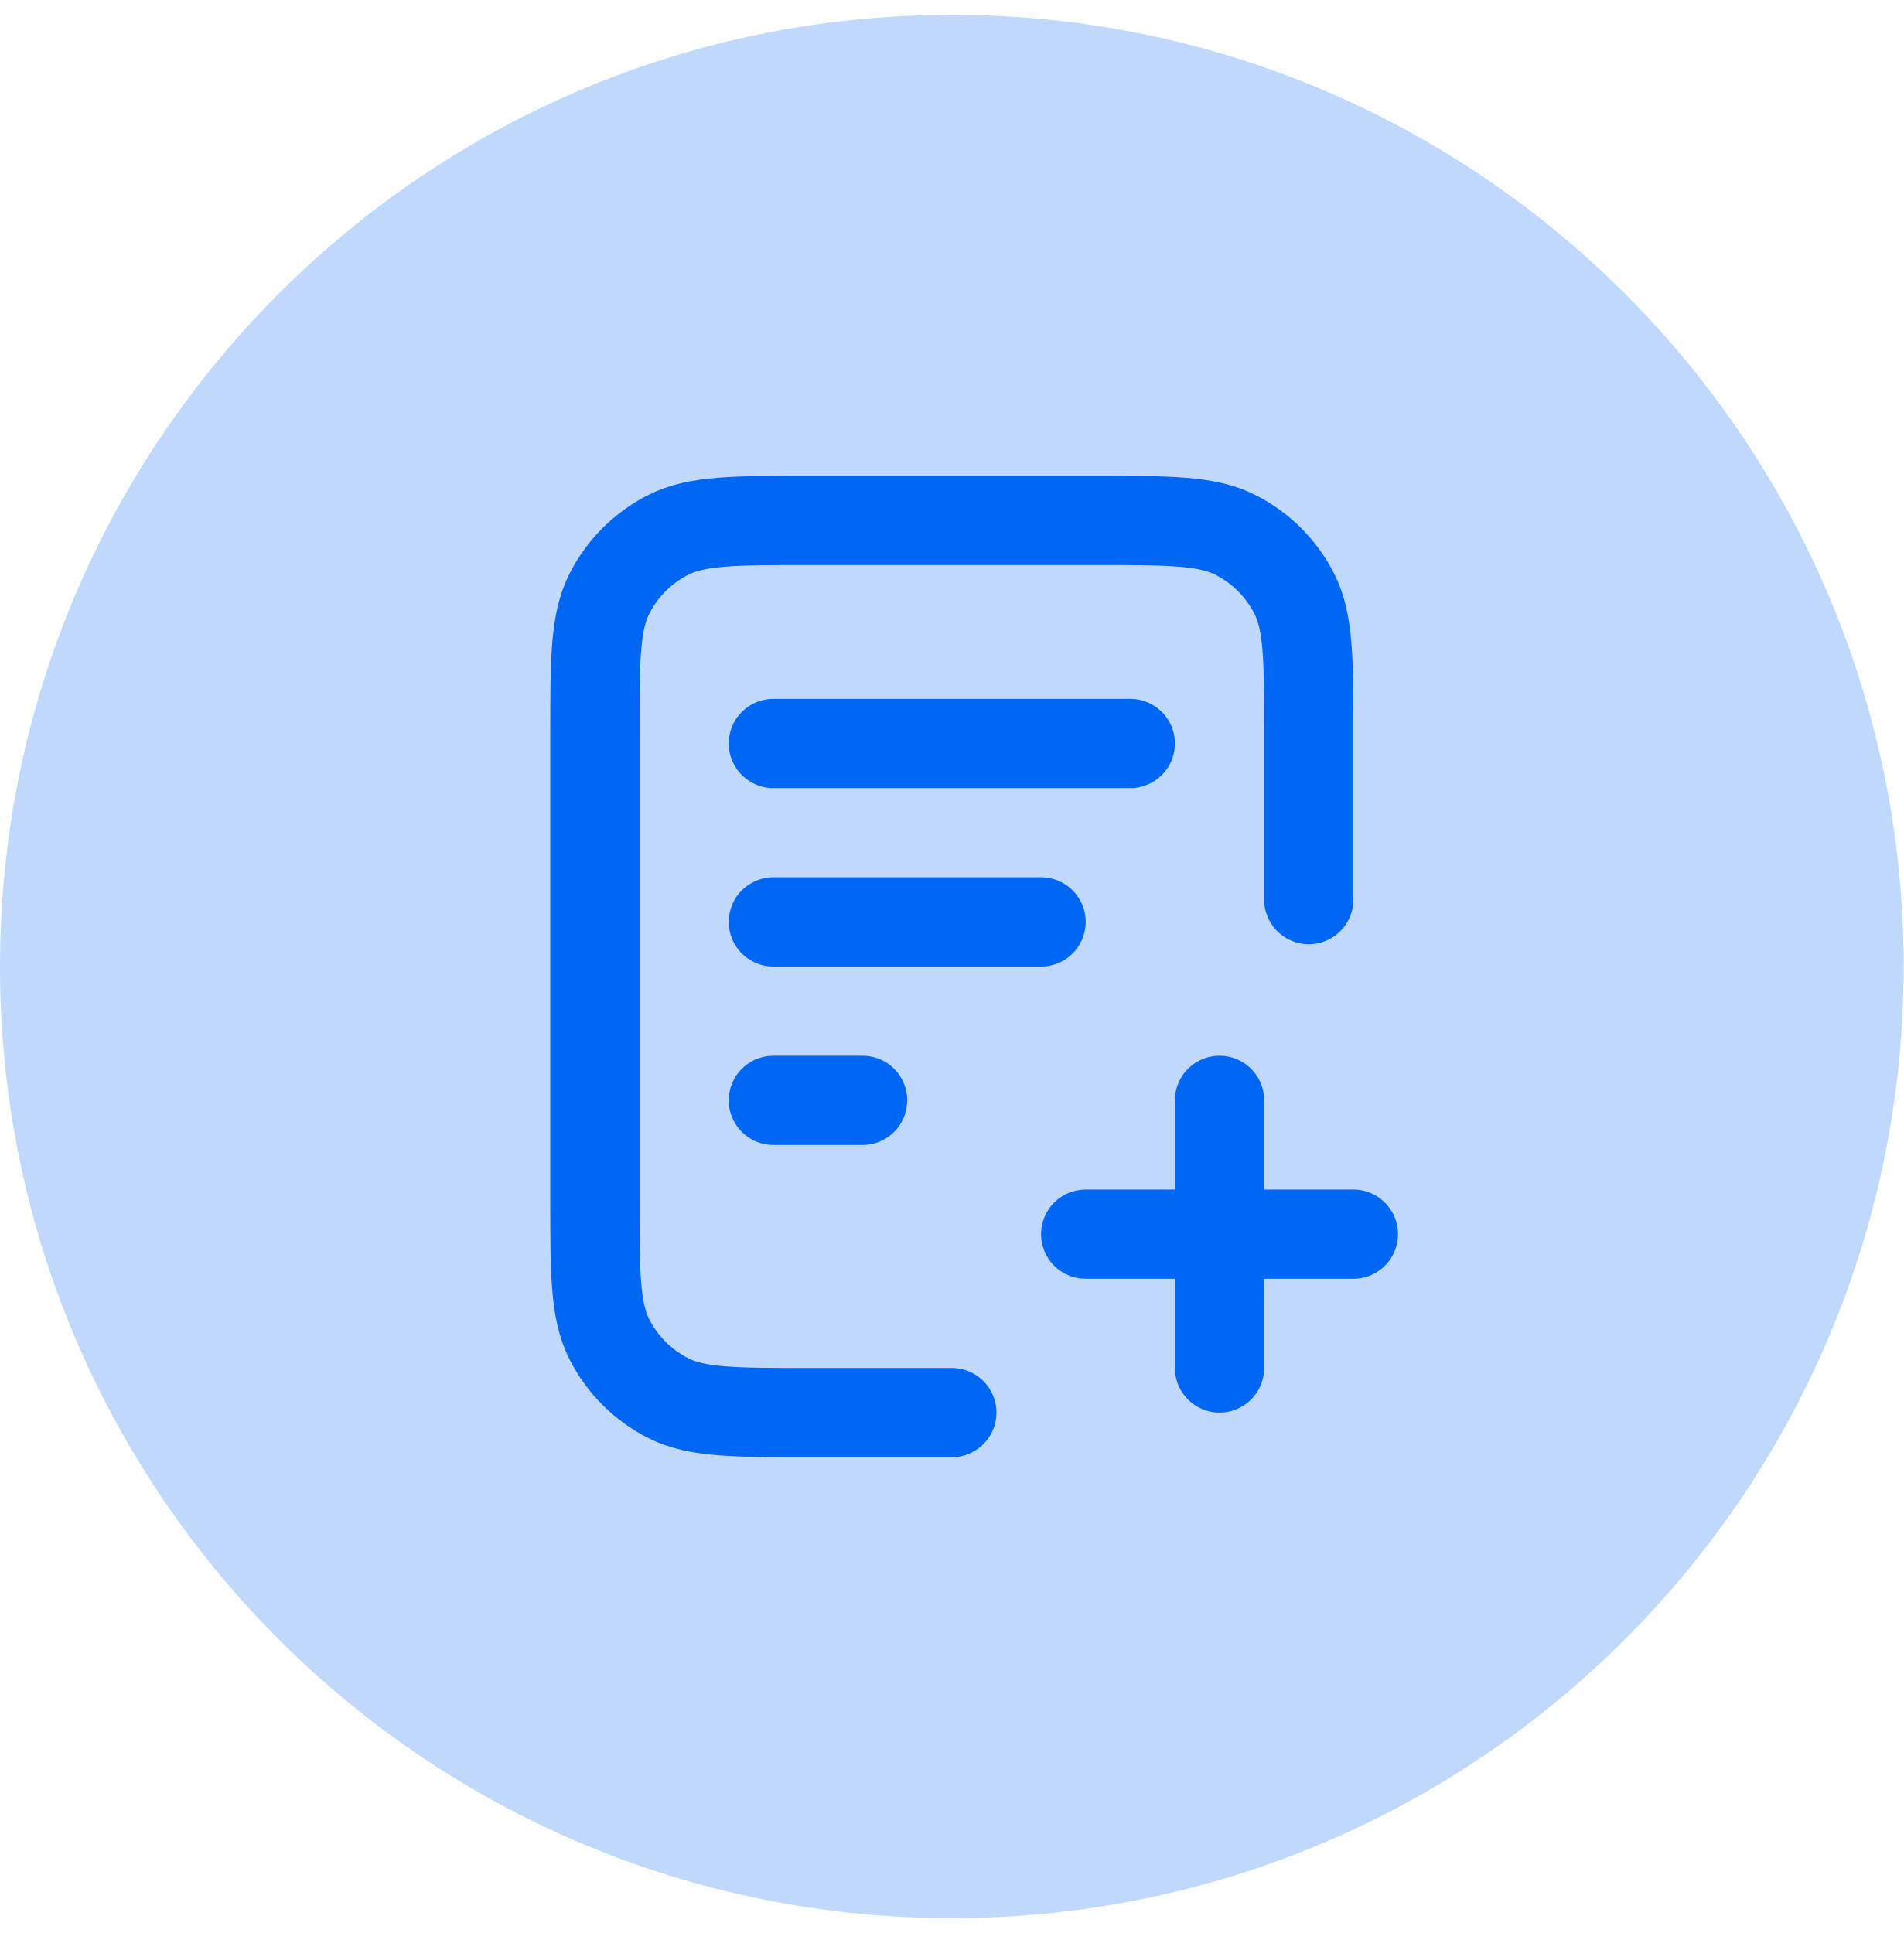
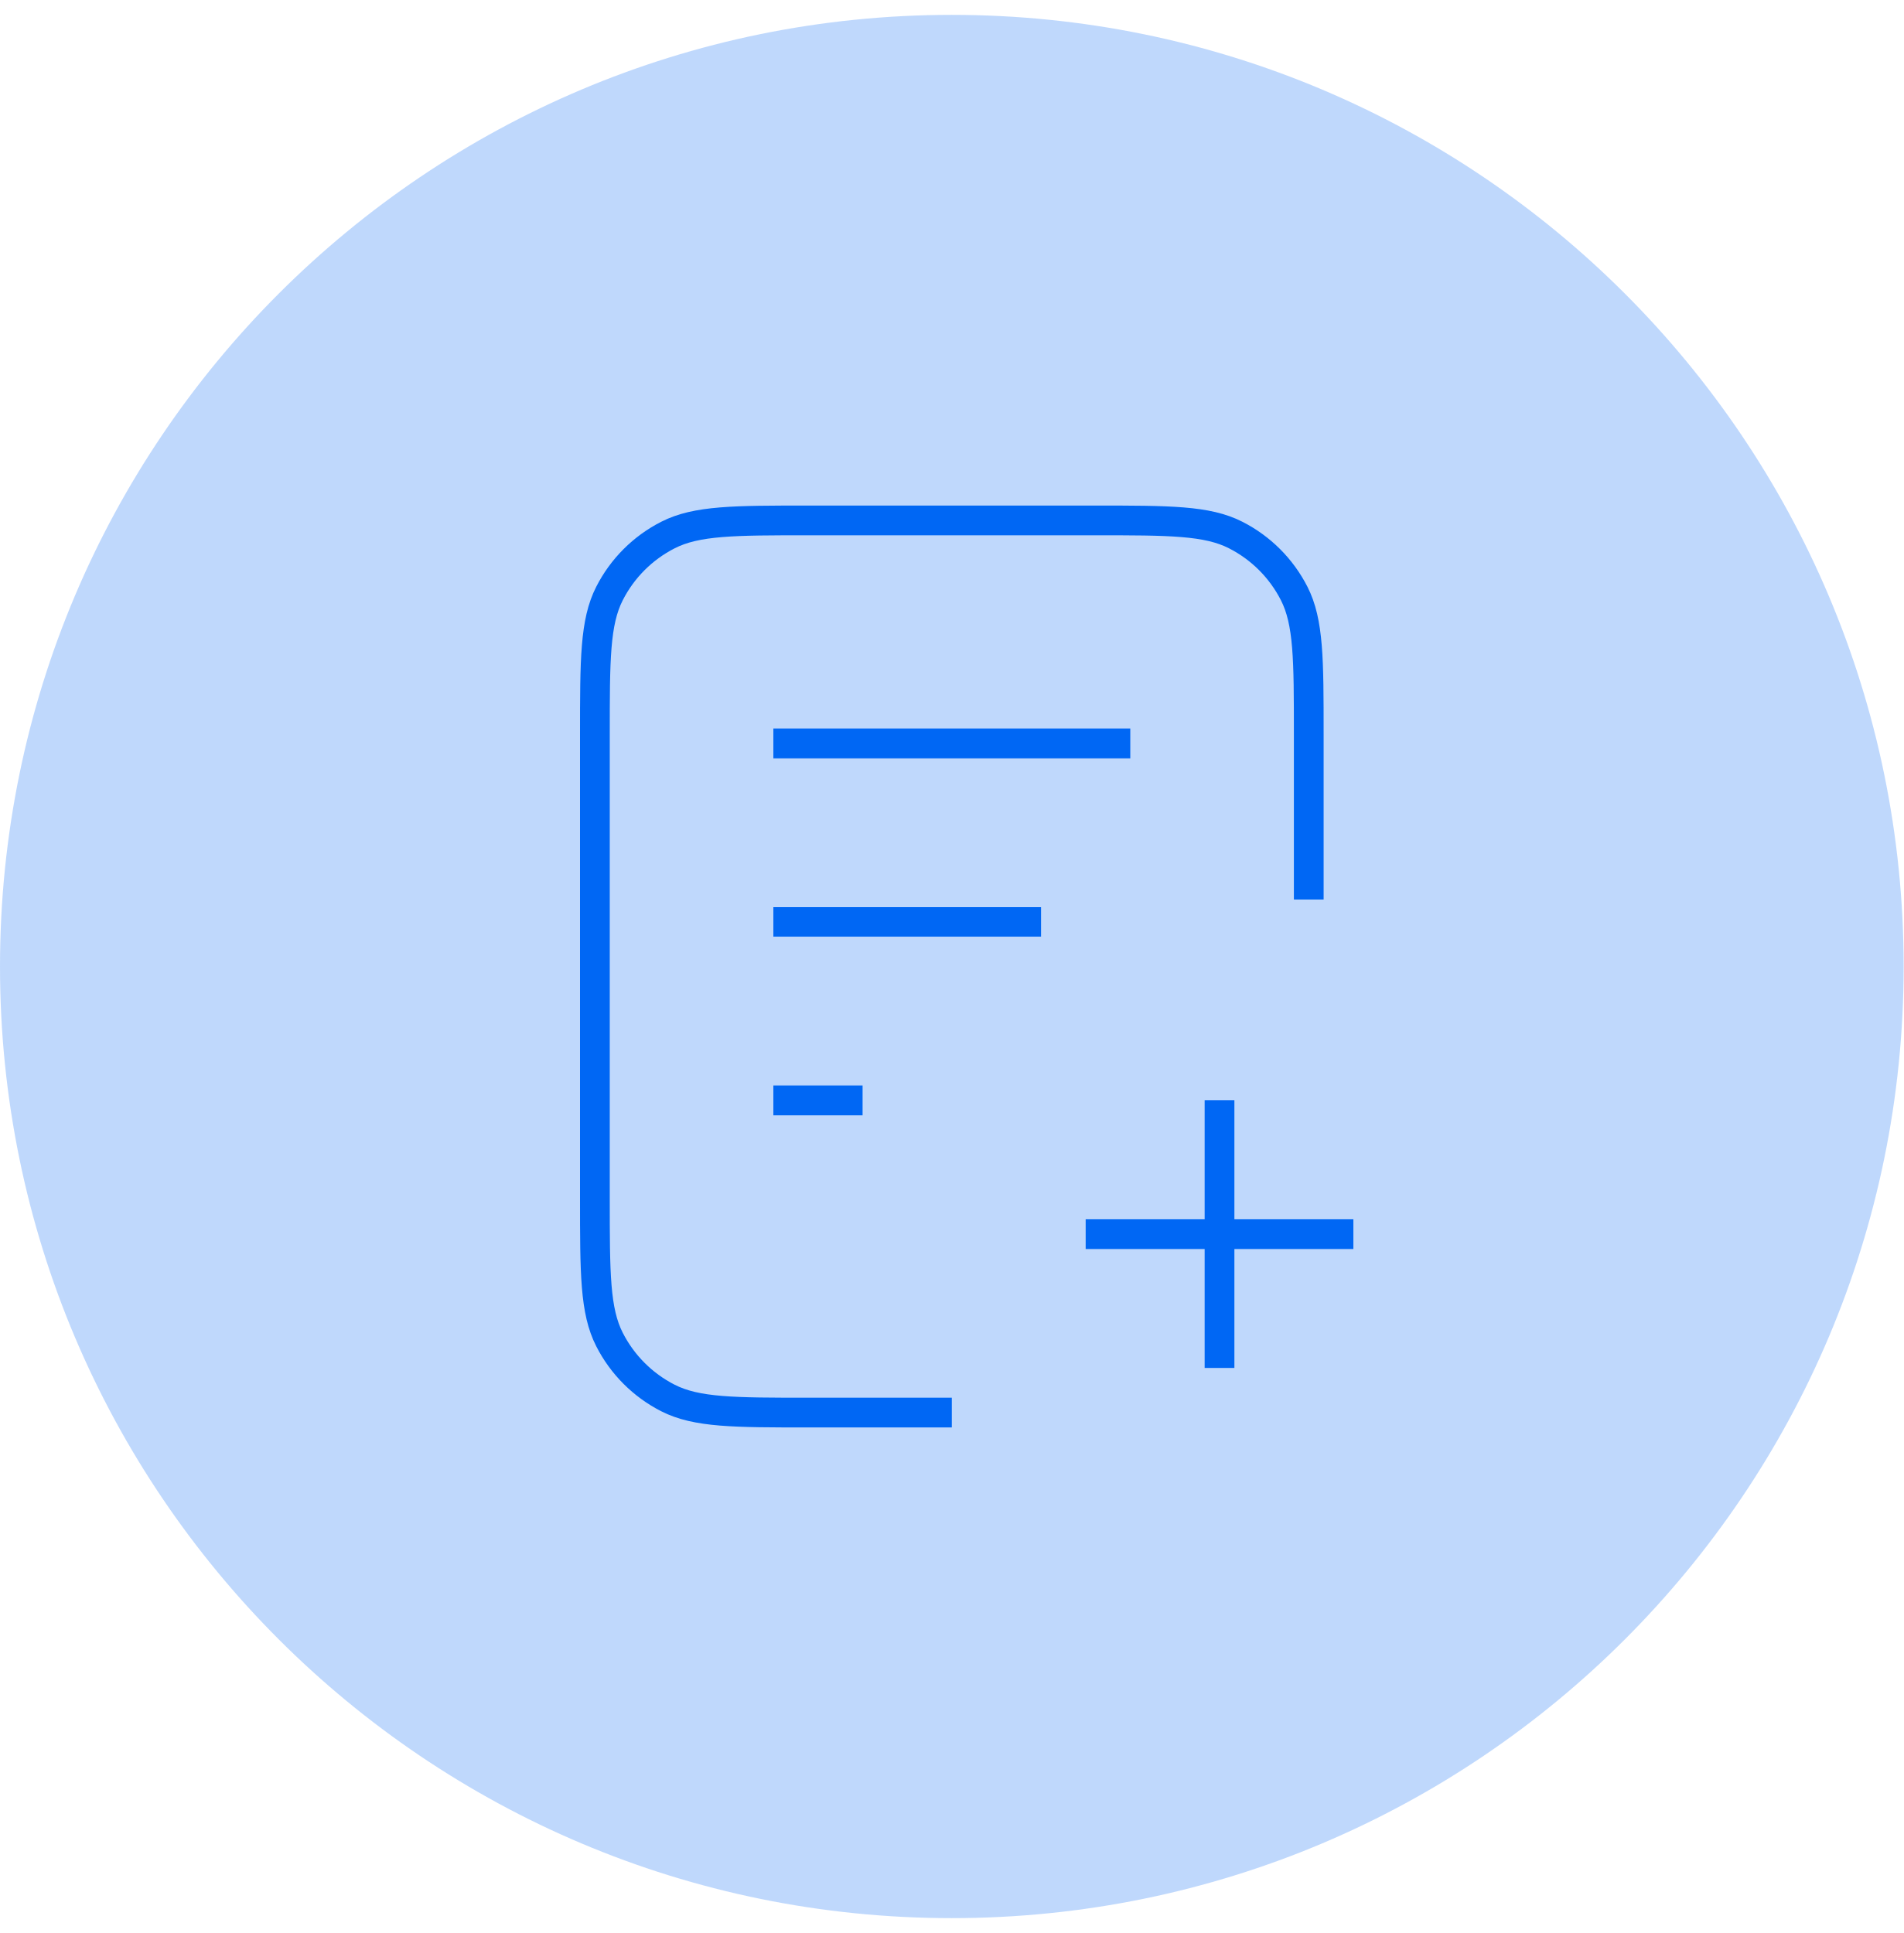
<svg xmlns="http://www.w3.org/2000/svg" width="64" height="65" viewBox="0 0 64 65" fill="none">
  <rect y="0.5" width="64" height="64" rx="32" fill="#0067F4" fill-opacity="0.25" />
-   <path d="M44 30.25V24.7C44 22.18 44 20.92 43.51 19.957C43.078 19.11 42.39 18.422 41.543 17.991C40.58 17.5 39.32 17.5 36.8 17.5H27.2C24.68 17.5 23.42 17.5 22.457 17.991C21.61 18.422 20.922 19.11 20.491 19.957C20 20.92 20 22.18 20 24.7V40.3C20 42.82 20 44.08 20.491 45.043C20.922 45.89 21.61 46.578 22.457 47.01C23.42 47.5 24.68 47.5 27.2 47.5H32M35 31H26M29 37H26M38 25H26M41 46V37M36.5 41.5H45.5" stroke="#0067F4" stroke-width="3" stroke-linecap="round" stroke-linejoin="round" />
+   <path d="M44 30.25V24.7C44 22.18 44 20.92 43.51 19.957C43.078 19.11 42.39 18.422 41.543 17.991C40.58 17.5 39.32 17.5 36.8 17.5H27.2C24.68 17.5 23.42 17.5 22.457 17.991C21.61 18.422 20.922 19.11 20.491 19.957C20 20.92 20 22.18 20 24.7V40.3C20 42.82 20 44.08 20.491 45.043C20.922 45.89 21.61 46.578 22.457 47.01C23.42 47.5 24.68 47.5 27.2 47.5H32M35 31H26M29 37H26M38 25H26M41 46V37M36.5 41.5H45.5" stroke="#0067F4" strokeWidth="3" strokeLinecap="round" strokeLinejoin="round" />
</svg>
